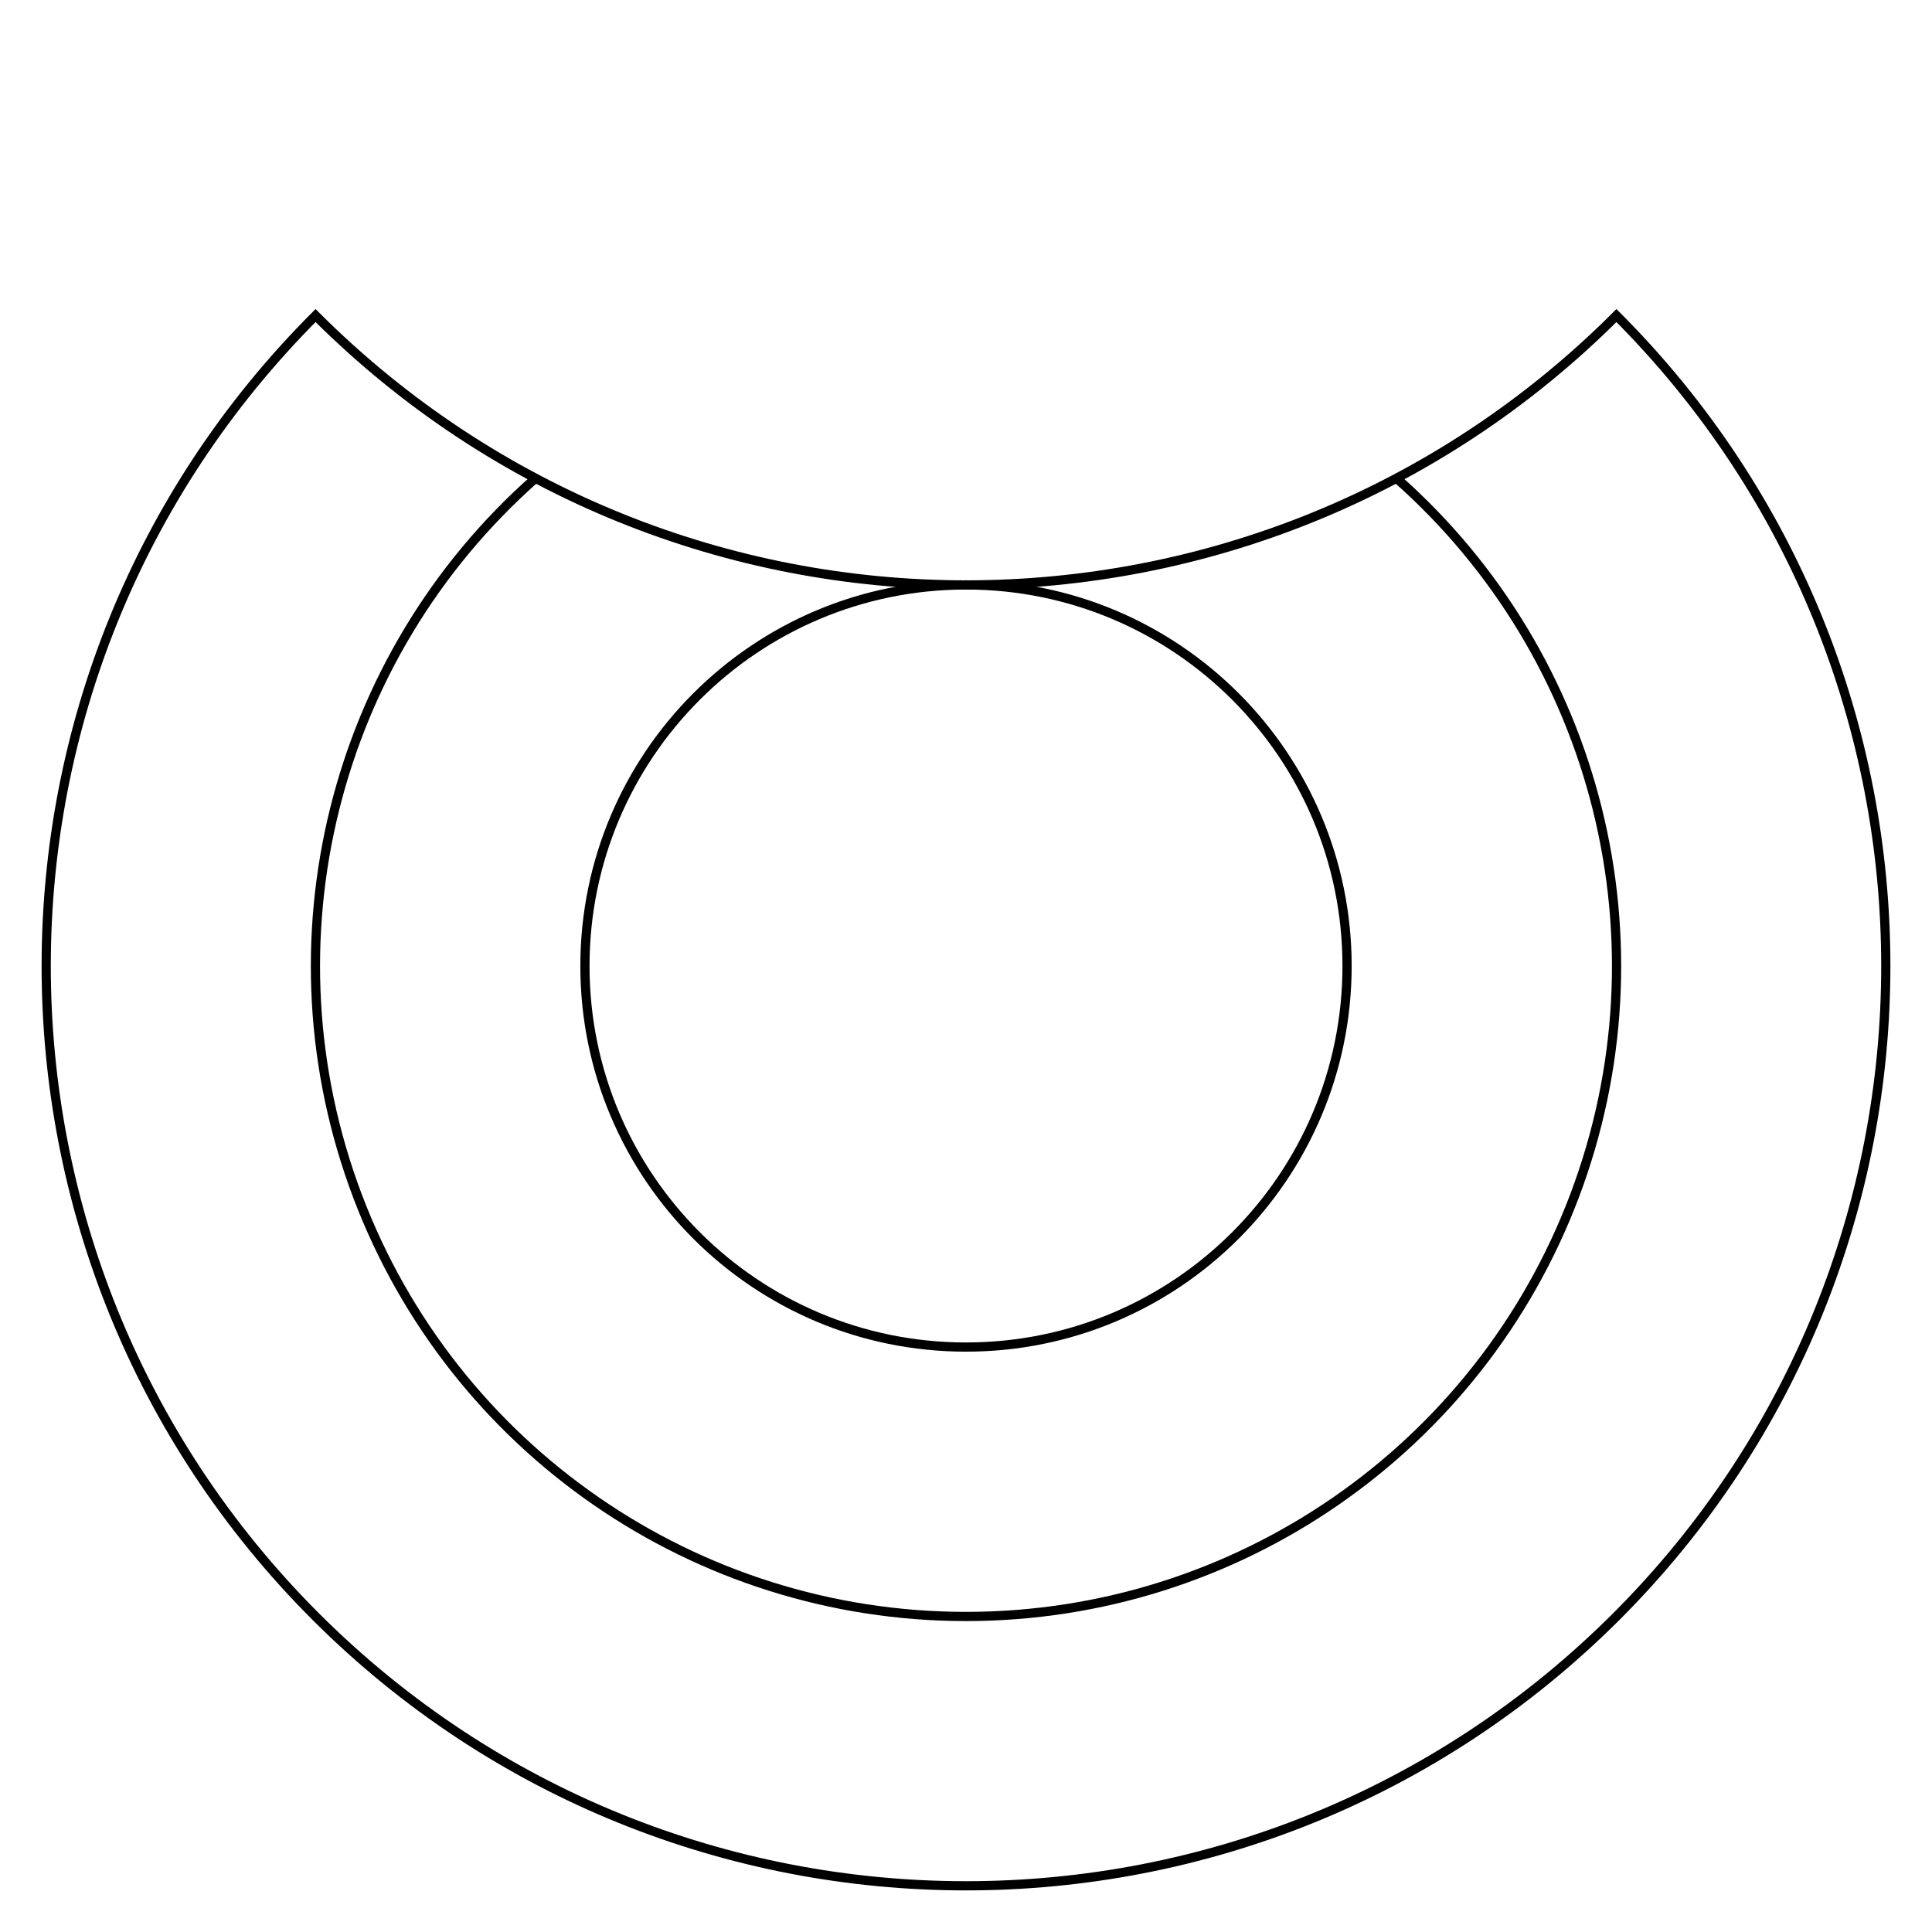
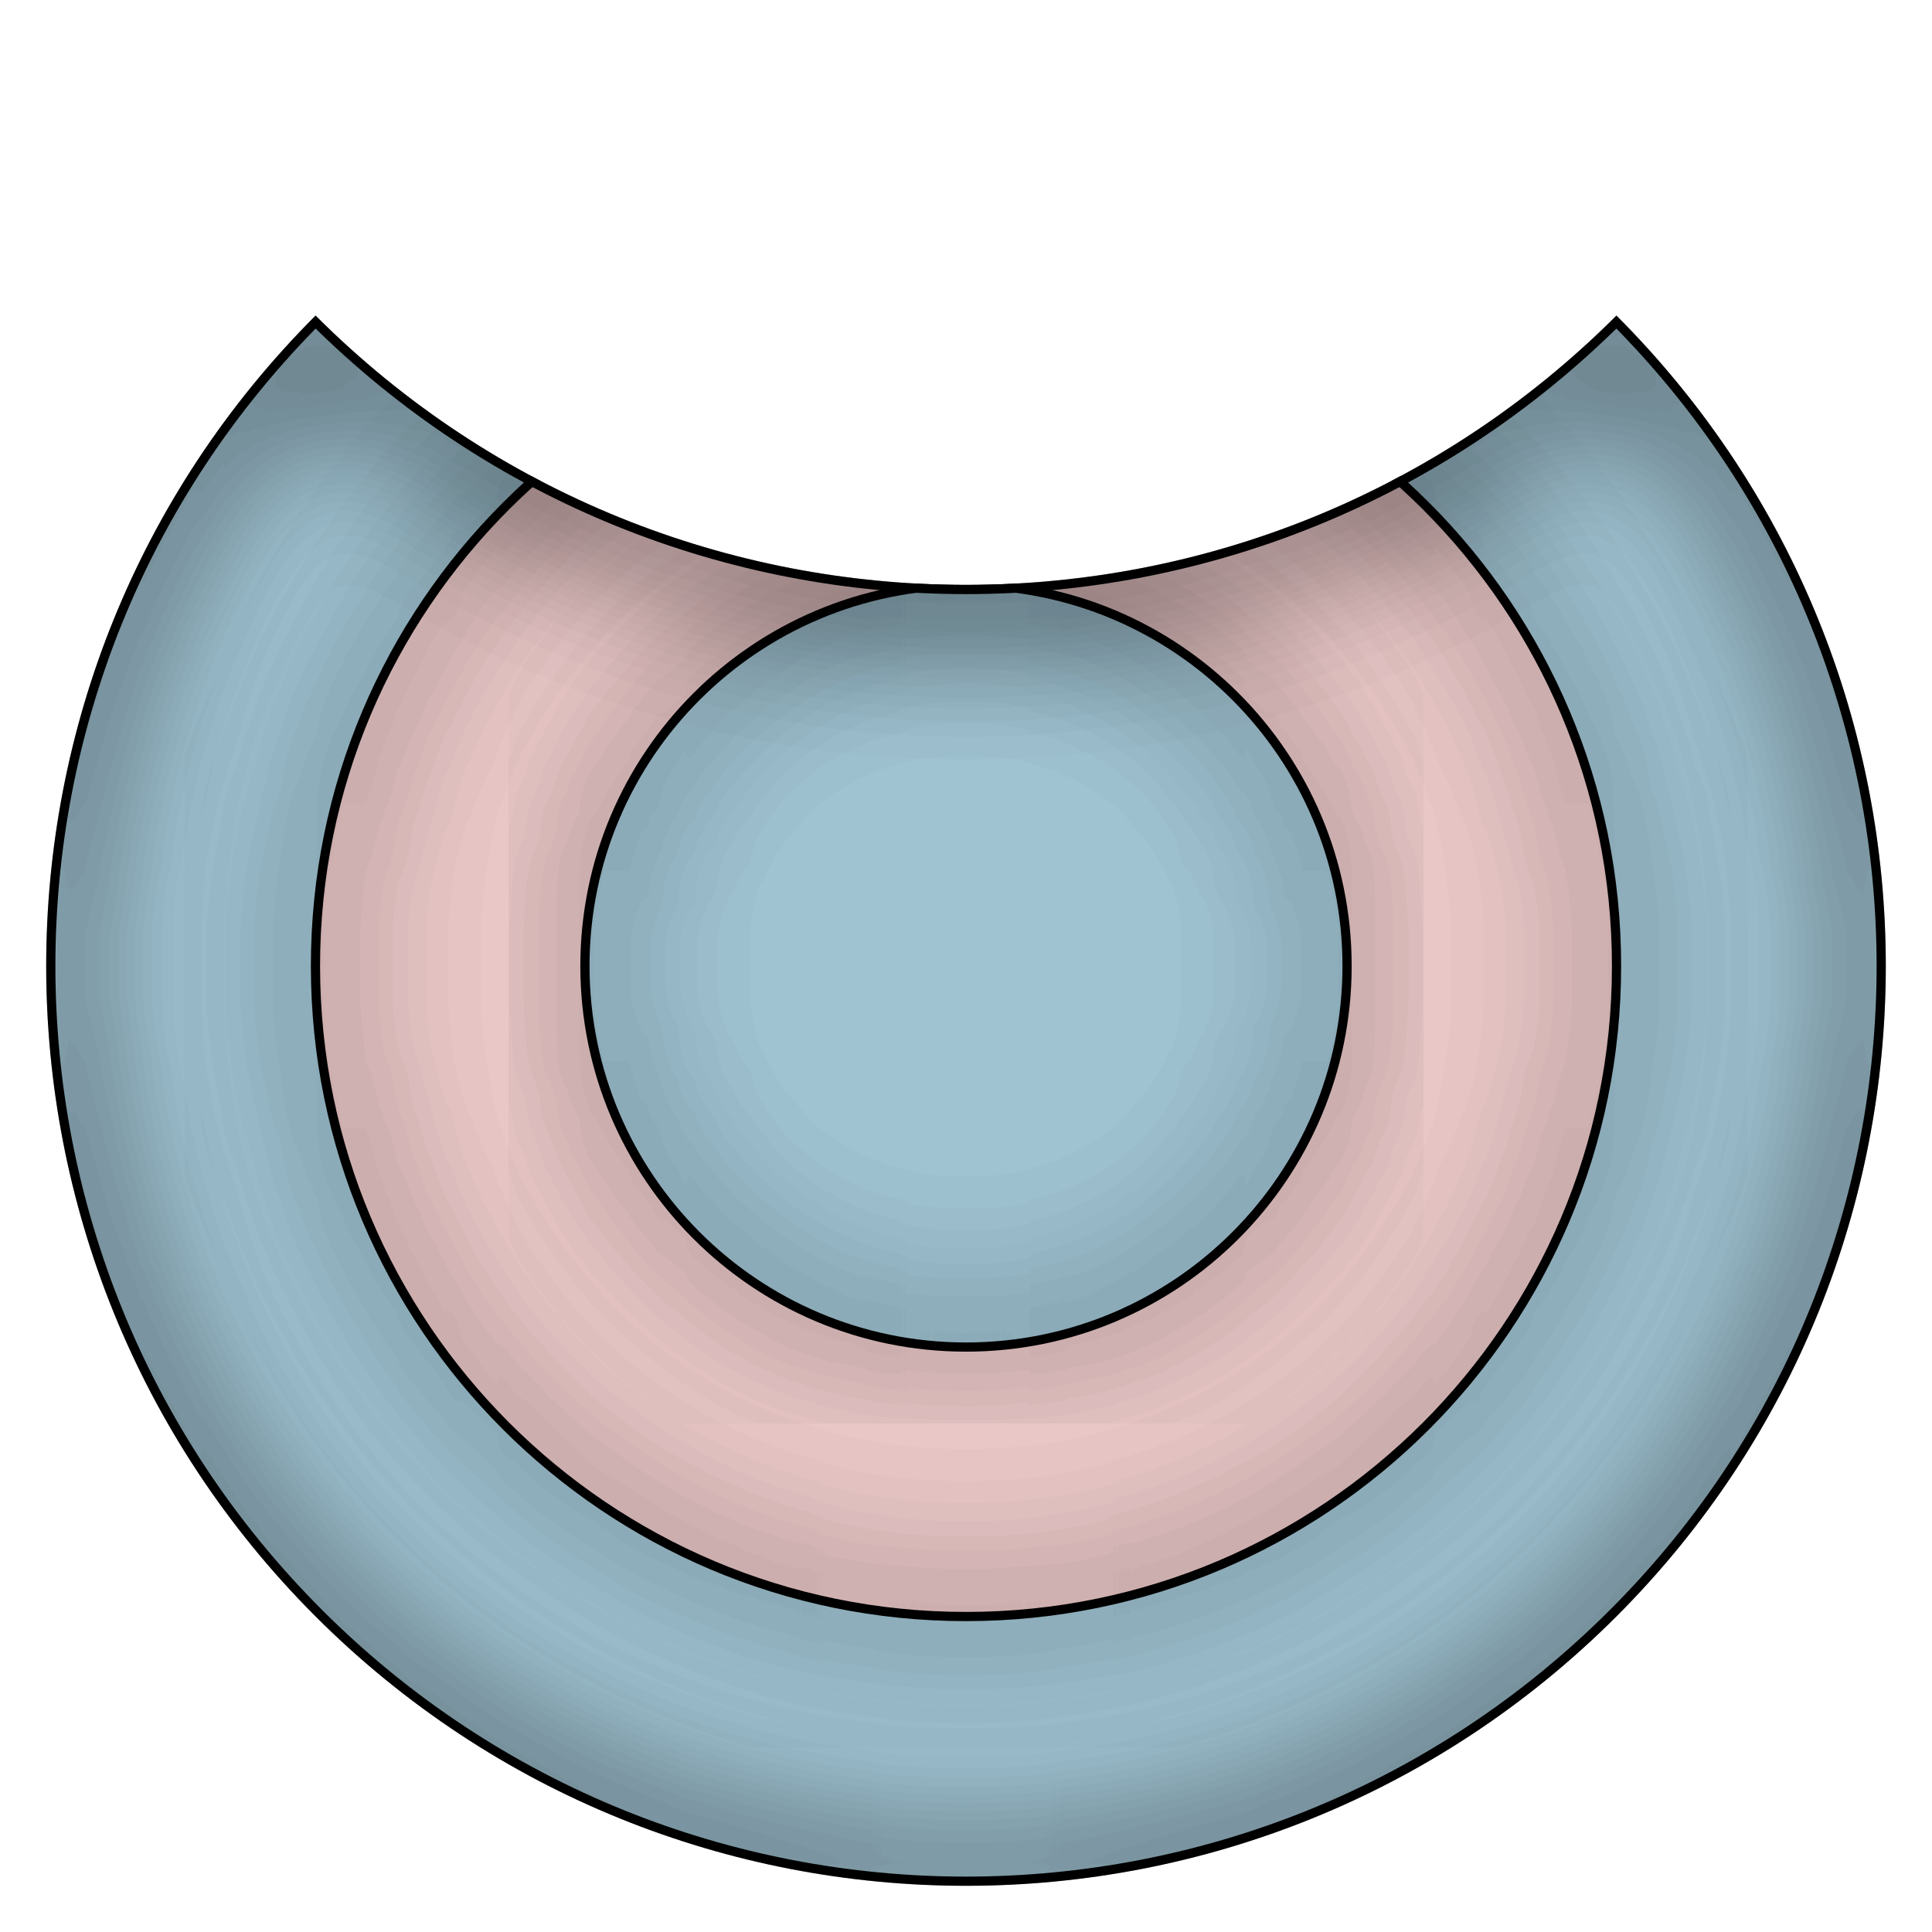
- <svg xmlns="http://www.w3.org/2000/svg" width="210" height="210">
-   <path fill="none" stroke="black" d="M 105 105 m -70.7 -70.7 a 100 100 0 0 0 141.4 0 a 100 100 0 0 1 0 141.4 a 100 100 0 0 1 -141.4 0 a 100 100 0 0 1 0 -141.4 z" />
-   <path fill="none" stroke="black" d="M 105 105 m -46.78 -53.03 a 70.71 70.71 0 1 0 93.56 0" />
-   <circle fill="none" stroke="black" cx="105" cy="105" r="41.42" />
+ <svg xmlns="http://www.w3.org/2000/svg" xmlns:xlink="http://www.w3.org/1999/xlink" width="210" height="210">
+   <defs>
+     <filter id="glow">
+       <feFlood flood-color="black" flood-opacity="0.6" in="SourceGraphic" />
+       <feComposite operator="in" in2="SourceGraphic" />
+       <feGaussianBlur stdDeviation="8" />
+       <feComponentTransfer result="glow1">
+         <feFuncA type="linear" slope="4" intercept="0" />
+       </feComponentTransfer>
+       <feMerge>
+         <feMergeNode in="glow1" />
+         <feMergeNode in="SourceGraphic" />
+       </feMerge>
+     </filter>
+     <clipPath id="clip">
+       <path id="path" d="M 105 105 m -70.7 -70.7 a 100 100 0 0 0 141.4 0 a 100 100 0 0 1 0 141.4 a 100 100 0 0 1 -141.4 0 a 100 100 0 0 1 0 -141.4 z" />
+     </clipPath>
+   </defs>
+   <use clip-path="url(#clip)" fill="#A0C3D2" xlink:href="#path" />
+   <circle clip-path="url(#clip)" fill="#EAC7C7" cx="105" cy="105" r="70.71" />
+   <circle clip-path="url(#clip)" fill="#A0C3D2" cx="105" cy="105" r="41.42" />
+   <circle filter="url(#glow)" clip-path="url(#clip)" fill="none" stroke="black" cx="105" cy="105" r="41.42" />
+   <circle filter="url(#glow)" clip-path="url(#clip)" fill="none" stroke="black" cx="105" cy="105" r="70.71" />
+   <use filter="url(#glow)" clip-path="url(#clip)" fill="none" stroke="black" stroke-width="2" xlink:href="#path" />
</svg>
